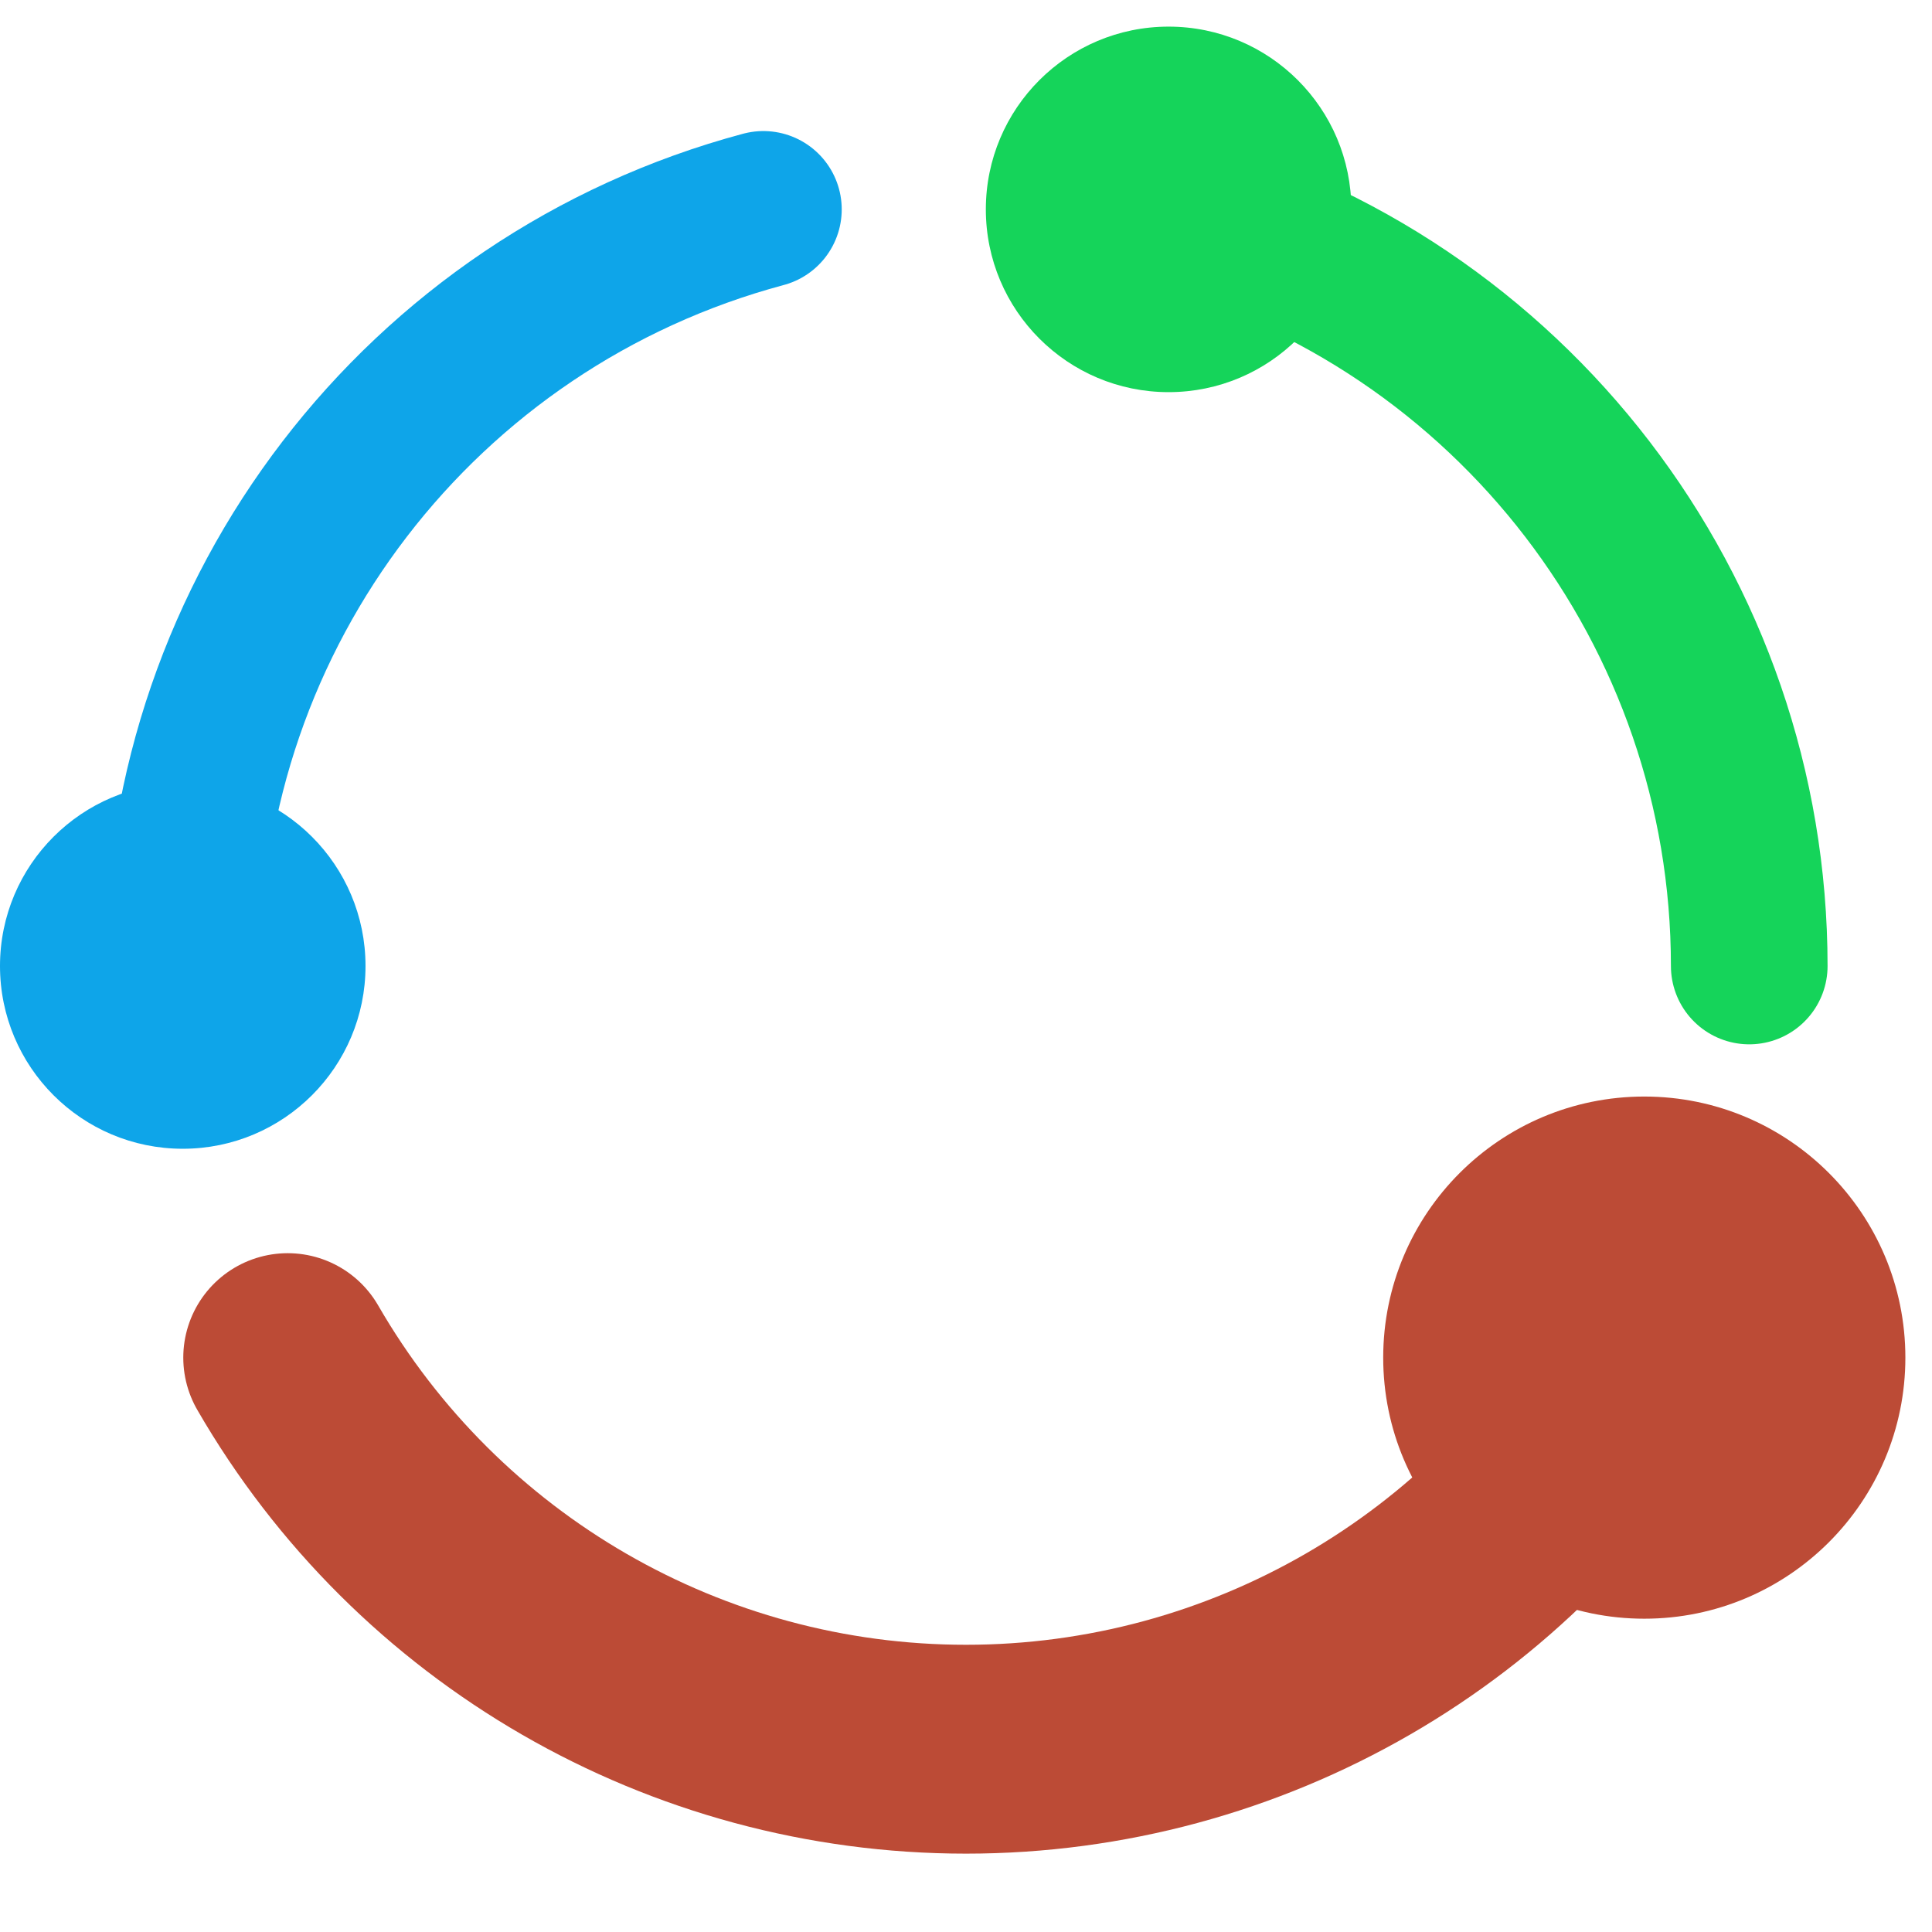
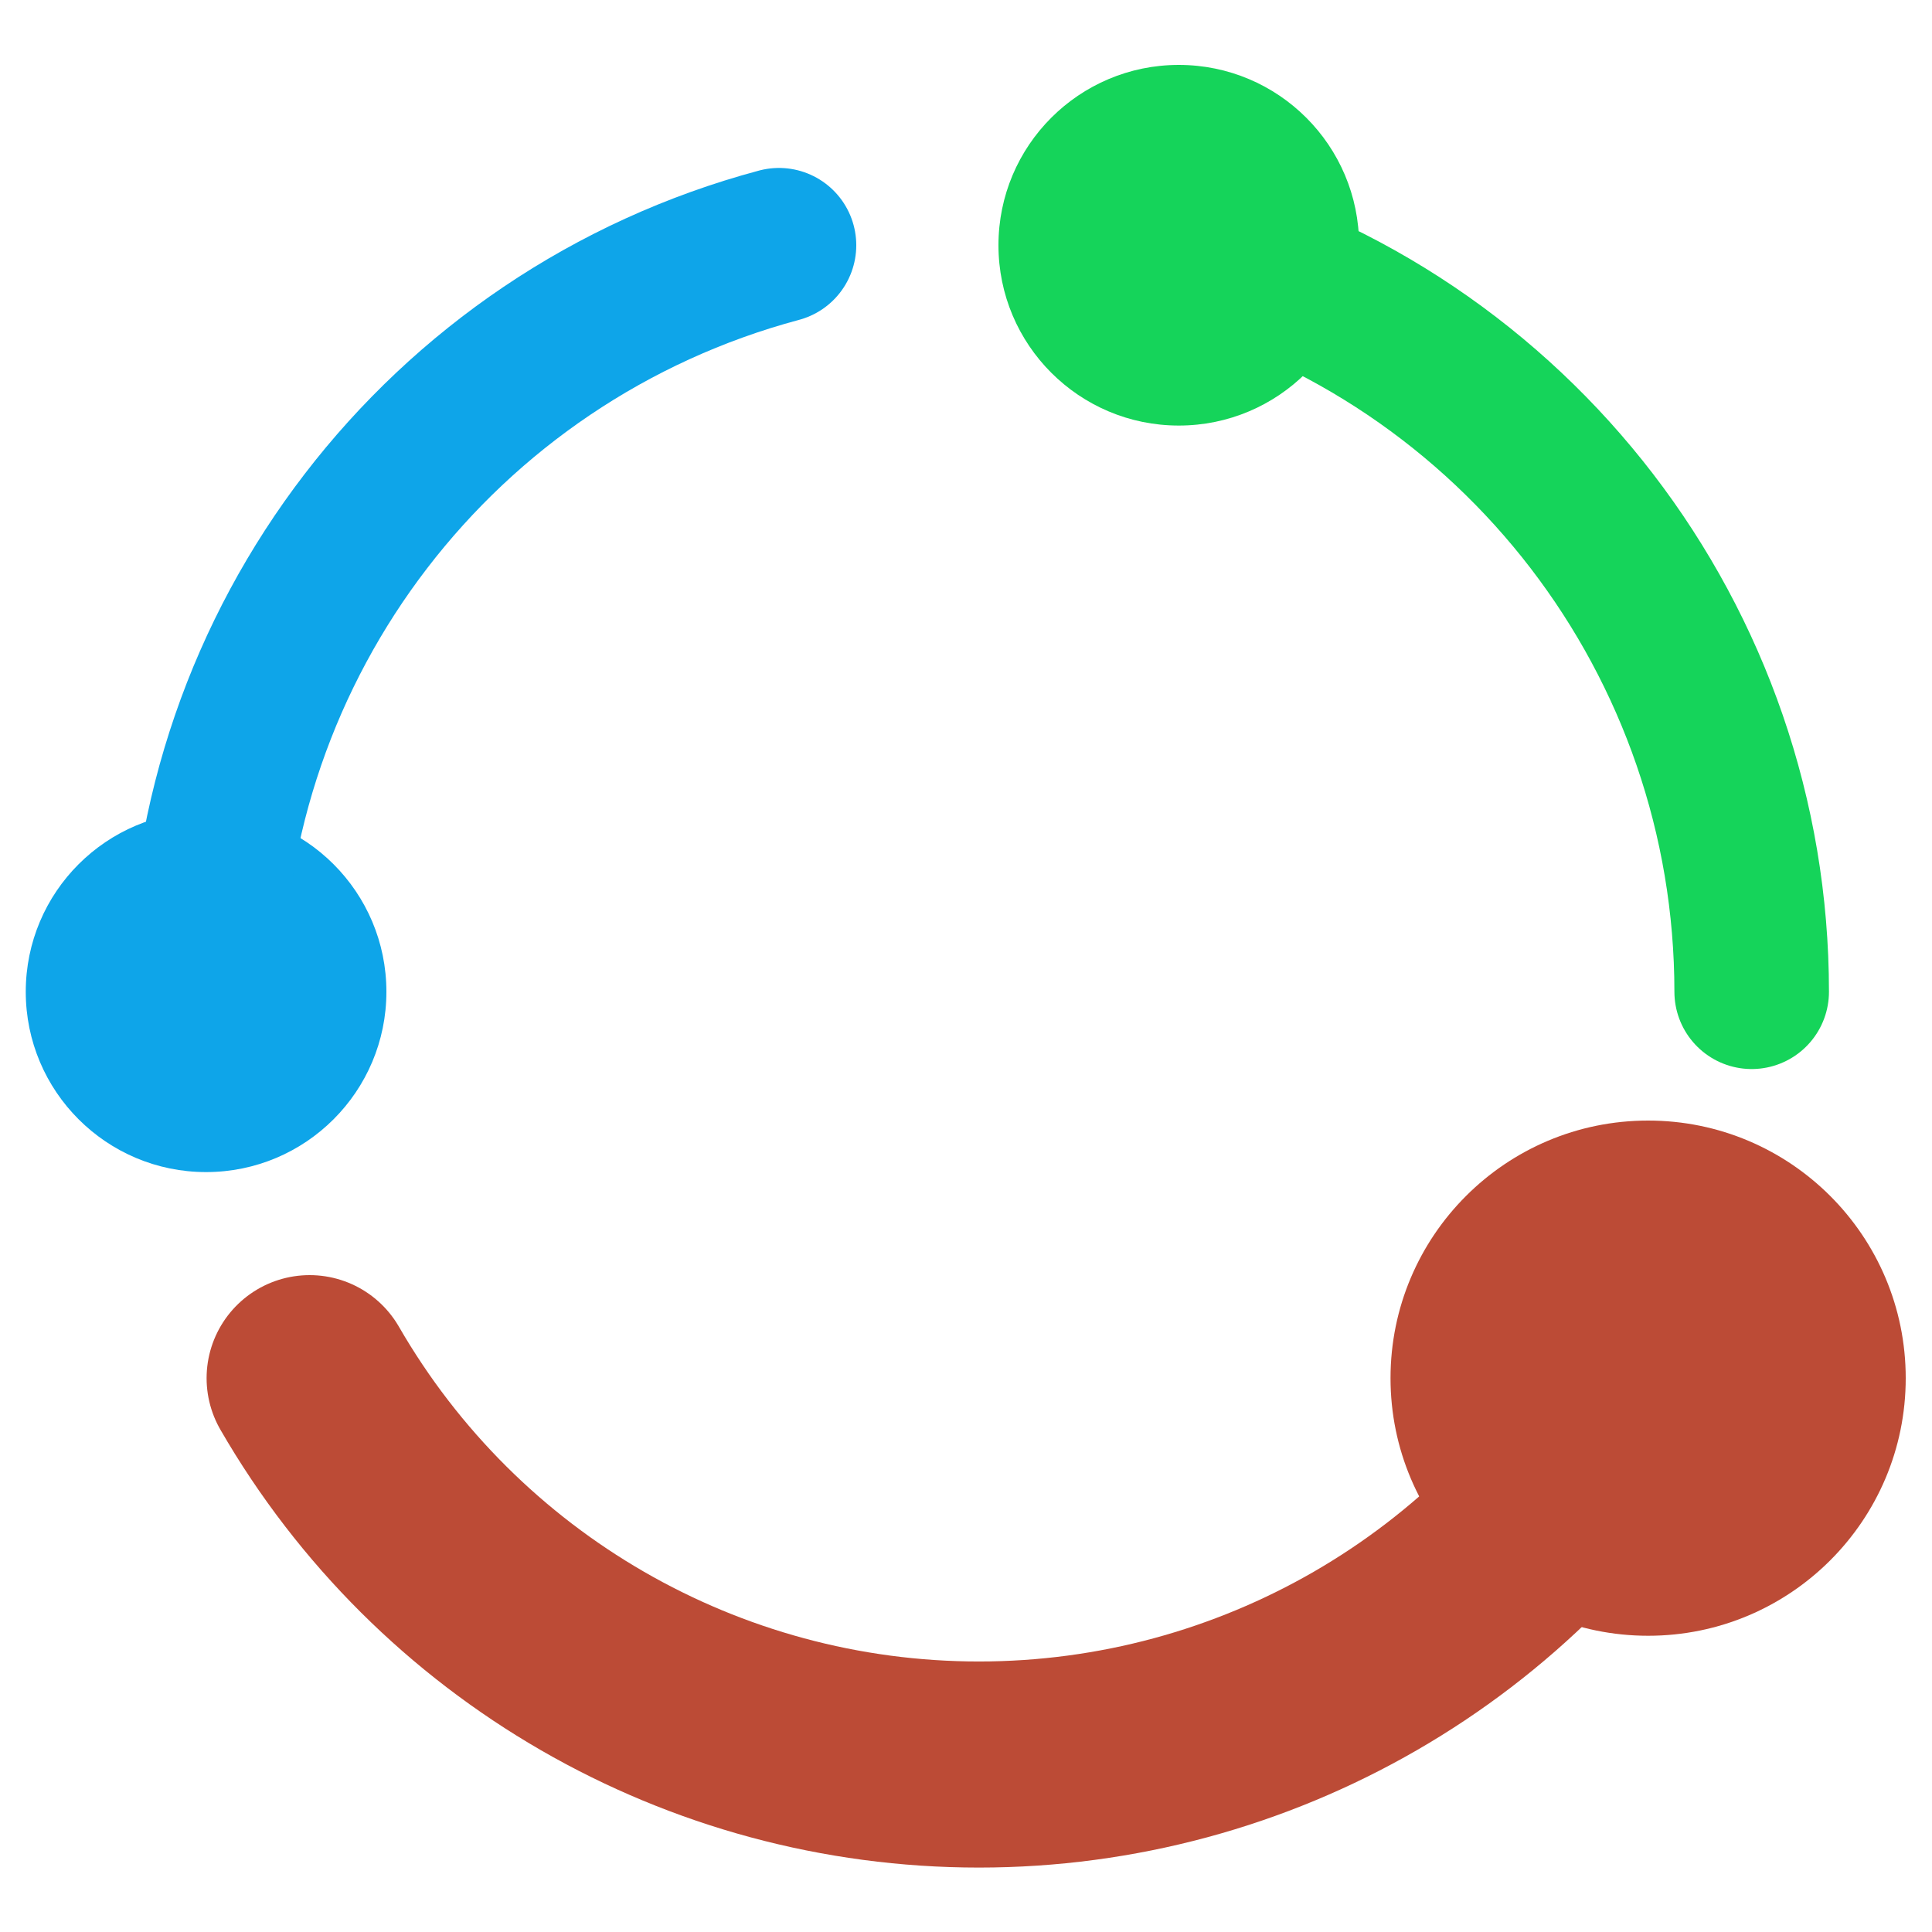
- <svg xmlns="http://www.w3.org/2000/svg" width="1024" height="1024" viewBox="-37 -37 74 74">
+ <svg xmlns="http://www.w3.org/2000/svg" width="1024" height="1024" viewBox="-38 -38.5 75 75">
  <g transform="scale(1, -1)">
    <circle cx="25.98" cy="-15" r="10" fill="#BC4B36" />
    <path d="M 25.98 -15 A 30 30 0 0 0 -25.98 -15" fill="none" stroke="#BC4B36" stroke-width="8" stroke-linecap="round" />
    <circle cx="-30" cy="0" r="7" fill="#0EA5E9" />
    <path d="M -30 0 A 30 30 0 0 0 -7.76 28.98" fill="none" stroke="#0EA5E9" stroke-width="6" stroke-linecap="round" />
    <circle cx="7.76" cy="28.98" r="7" fill="#15D45A" />
    <path d="M 7.76 28.98 A 30 30 0 0 0 30 0" fill="none" stroke="#15D45A" stroke-width="6" stroke-linecap="round" />
  </g>
</svg>
